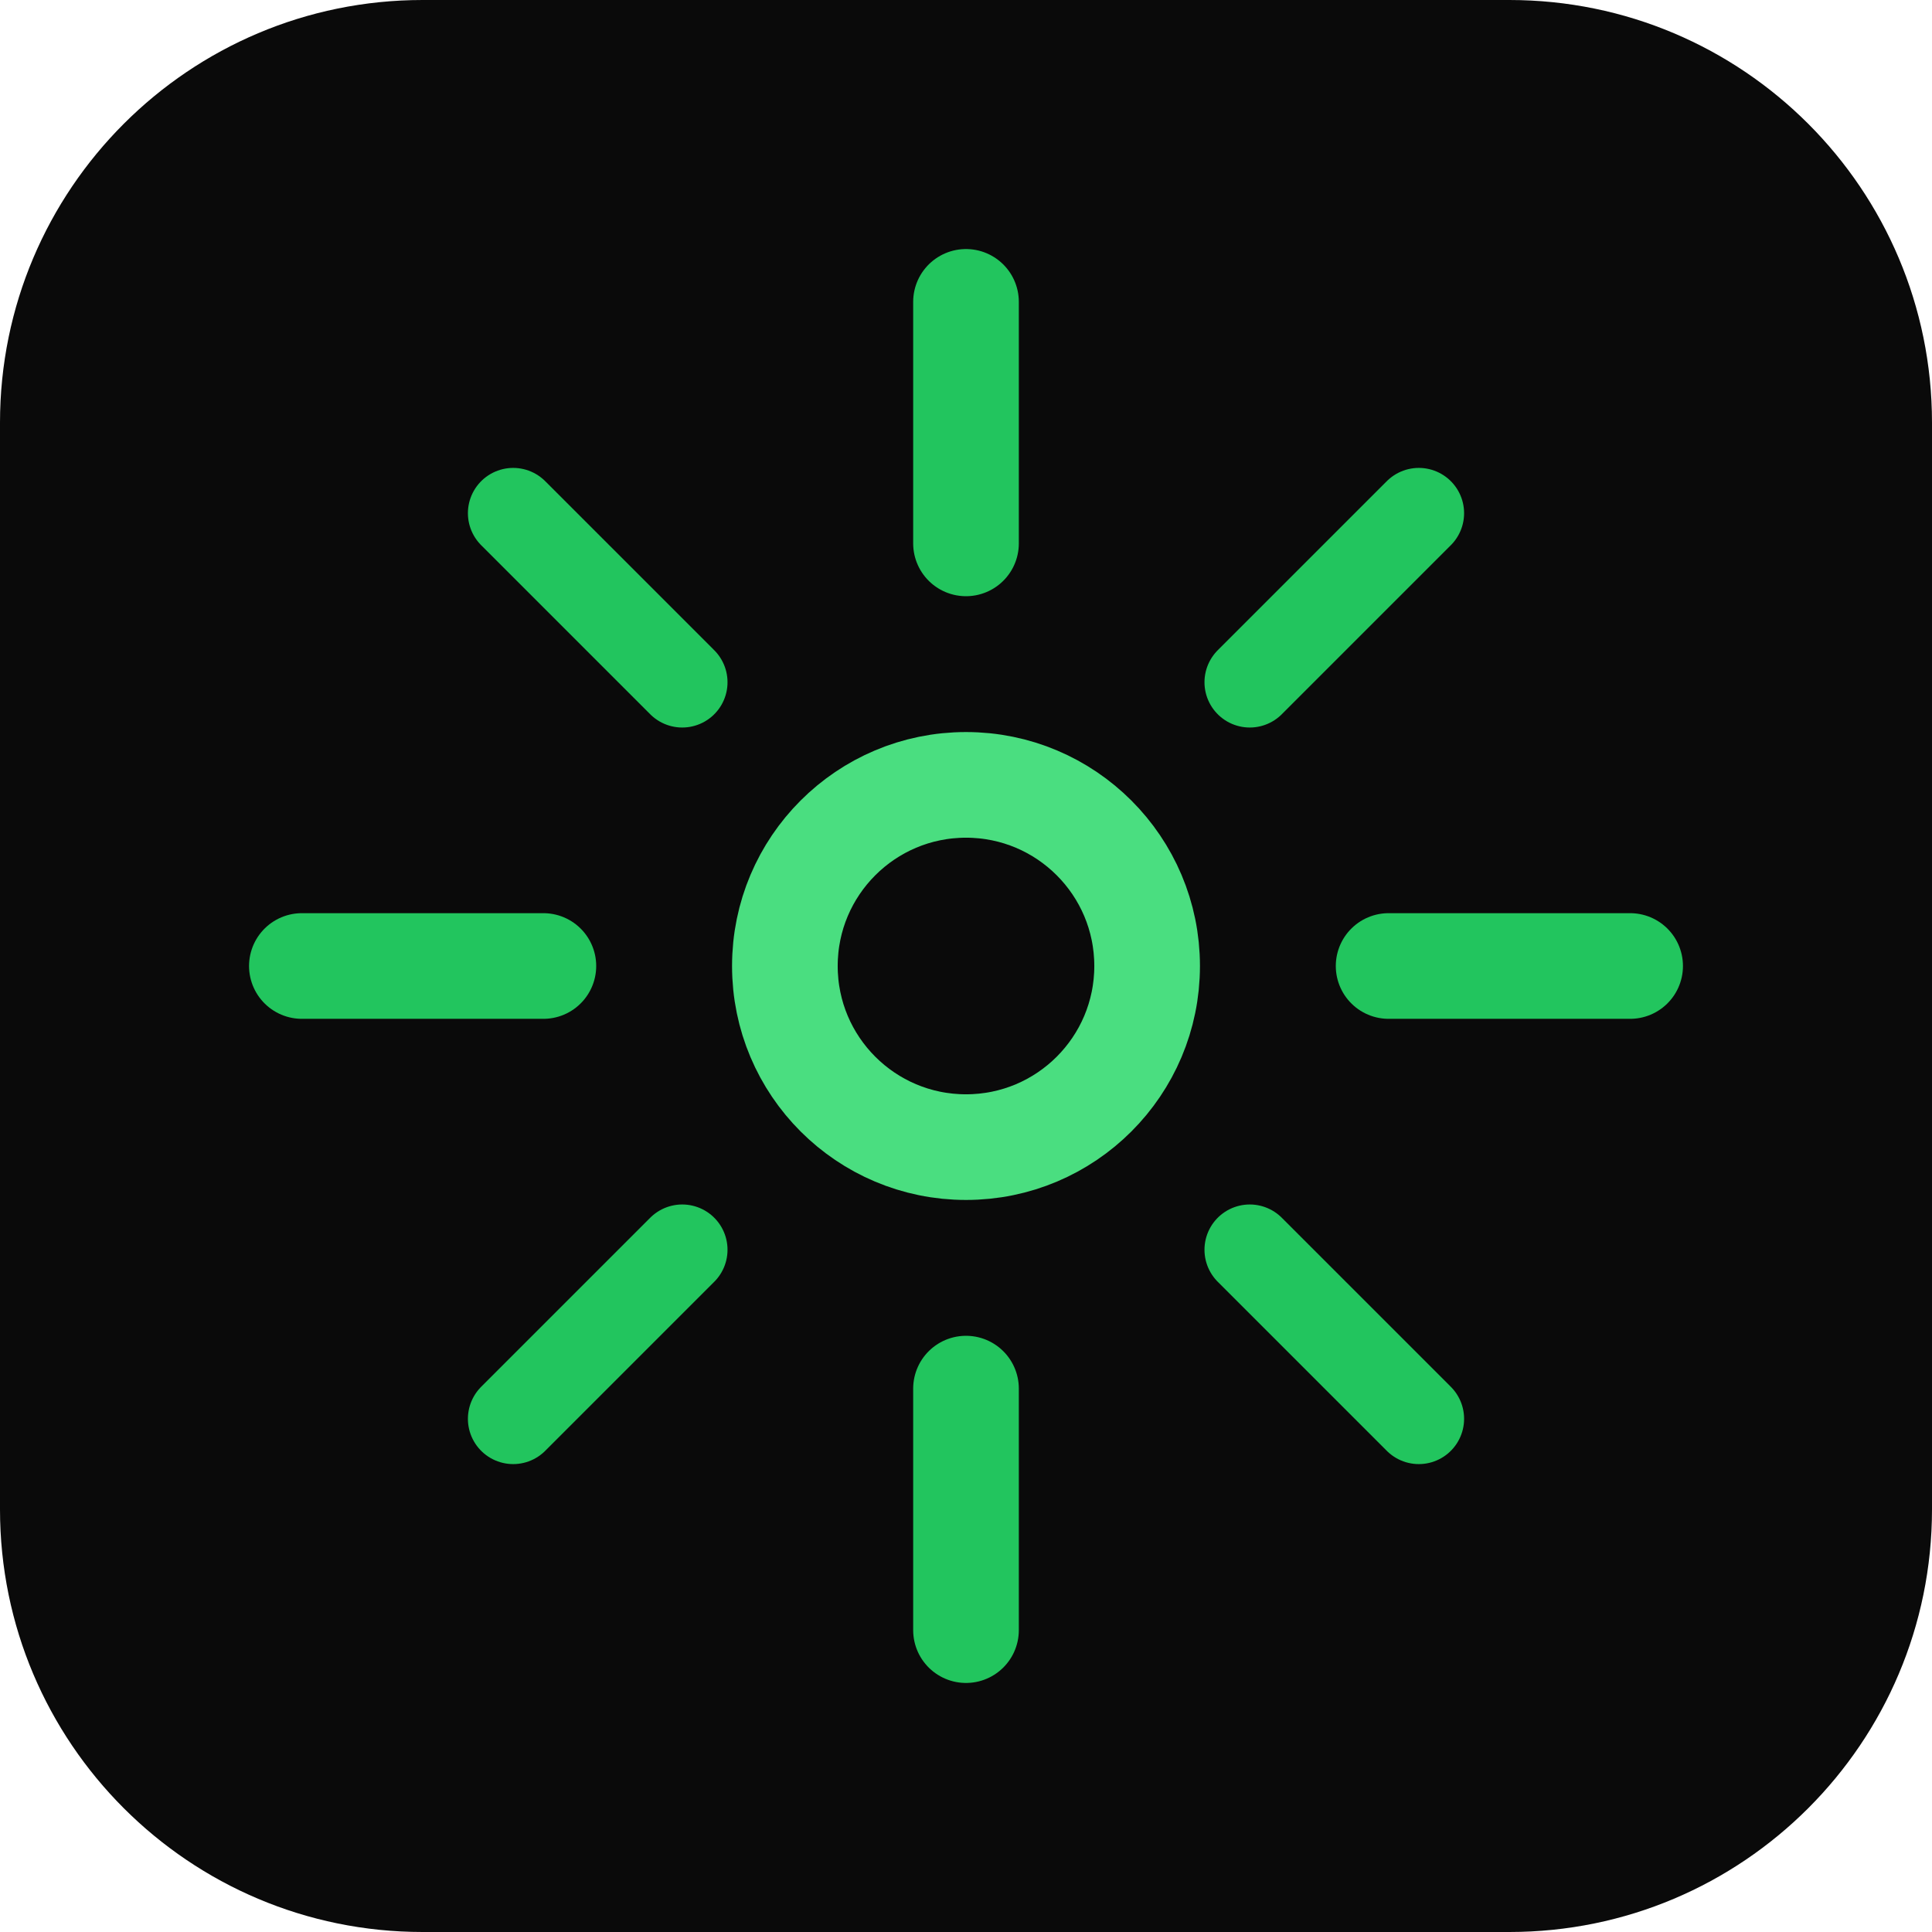
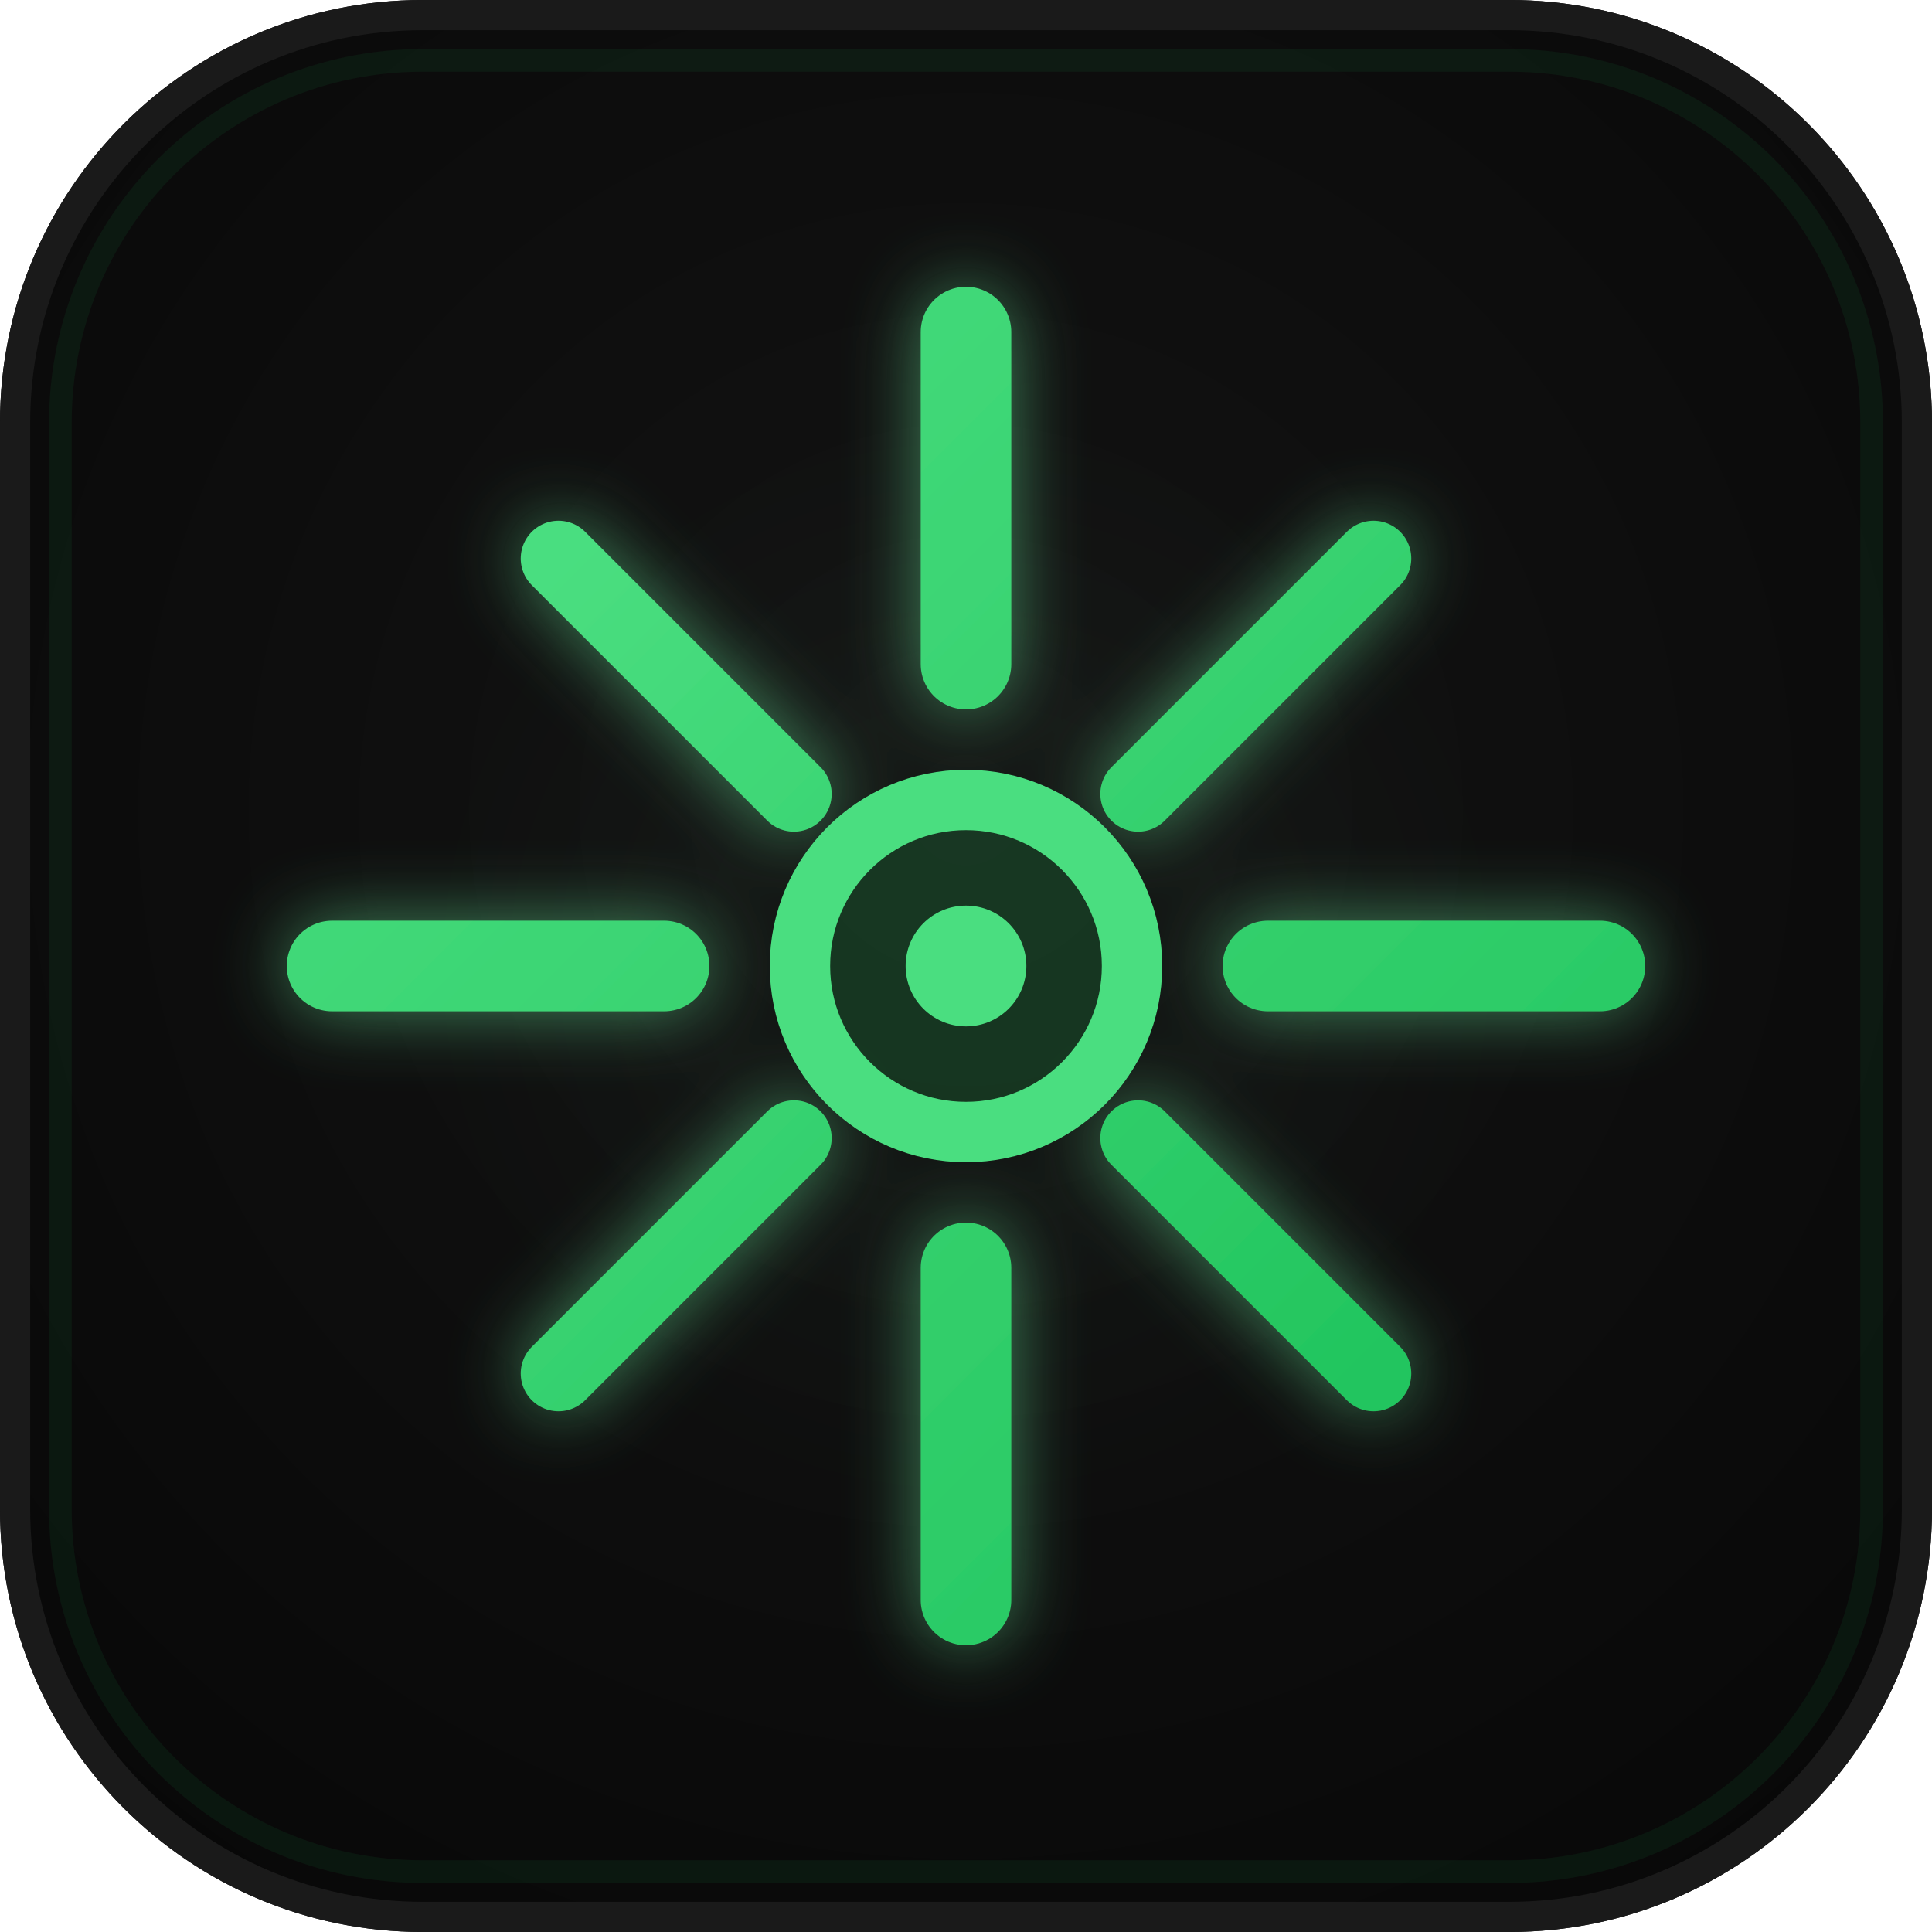
- <svg xmlns="http://www.w3.org/2000/svg" viewBox="0 0 32 32" fill="none">
-   <rect width="32" height="32" rx="7" fill="#0a0a0a" />
-   <circle cx="16" cy="16" r="3" stroke="#4ade80" stroke-width="1.75" />
-   <path stroke="#22c55e" stroke-width="1.75" stroke-linecap="round" d="M16 5v4M16 23v4M5 16h4M23 16h4" />
-   <path stroke="#22c55e" stroke-width="1.5" stroke-linecap="round" d="M8.5 8.5l2.8 2.8M20.7 20.7l2.8 2.8M8.5 23.5l2.8-2.8M20.7 11.3l2.8-2.8" />
+ <svg xmlns="http://www.w3.org/2000/svg" viewBox="0 0 64 64" fill="none" role="img" aria-label="NetDash">
+   <defs>
+     <radialGradient id="bg" cx="50%" cy="42%" r="68%">
+       <stop offset="0%" stop-color="#141414" />
+       <stop offset="100%" stop-color="#080808" />
+     </radialGradient>
+     <linearGradient id="arm" x1="0%" y1="0%" x2="100%" y2="100%">
+       <stop offset="0%" stop-color="#4ade80" />
+       <stop offset="100%" stop-color="#22c55e" />
+     </linearGradient>
+     <filter id="glow" x="-40%" y="-40%" width="180%" height="180%">
+       <feGaussianBlur in="SourceGraphic" stdDeviation="1.2" result="blur" />
+       <feColorMatrix in="blur" type="matrix" values="0 0 0 0 0.13  0 0 0 0 0.77  0 0 0 0 0.31  0 0 0 0.55 0" />
+       <feMerge>
+         <feMergeNode />
+         <feMergeNode in="SourceGraphic" />
+       </feMerge>
+     </filter>
+     <filter id="softGlow" x="-60%" y="-60%" width="220%" height="220%">
+       <feGaussianBlur stdDeviation="3" result="blur" />
+       <feColorMatrix in="blur" type="matrix" values="0 0 0 0 0.13  0 0 0 0 0.77  0 0 0 0 0.31  0 0 0 0.35 0" />
+     </filter>
+   </defs>
+   <rect width="64" height="64" rx="14" fill="url(#bg)" />
+   <rect x="0.5" y="0.5" width="63" height="63" rx="13.5" stroke="#1a1a1a" stroke-width="1" />
+   <rect x="2" y="2" width="60" height="60" rx="12" stroke="rgba(34,197,94,0.08)" stroke-width="0.75" />
+   <circle cx="32" cy="32" r="14" fill="#22c55e" opacity="0.06" filter="url(#softGlow)" />
+   <g filter="url(#glow)" stroke="url(#arm)" stroke-linecap="round">
+     <path stroke-width="3" d="M32 11v11M32 42v11M11 32h11M42 32h11" />
+     <path stroke-width="2.5" d="M18.5 18.5l7.8 7.8M37.7 37.7l7.8 7.8M18.5 45.5l7.8-7.8M37.7 26.3l7.8-7.8" />
+   </g>
+   <circle cx="32" cy="32" r="5.5" stroke="#4ade80" stroke-width="2" fill="#22c55e" fill-opacity="0.18" />
+   <circle cx="32" cy="32" r="2" fill="#4ade80" />
</svg>
